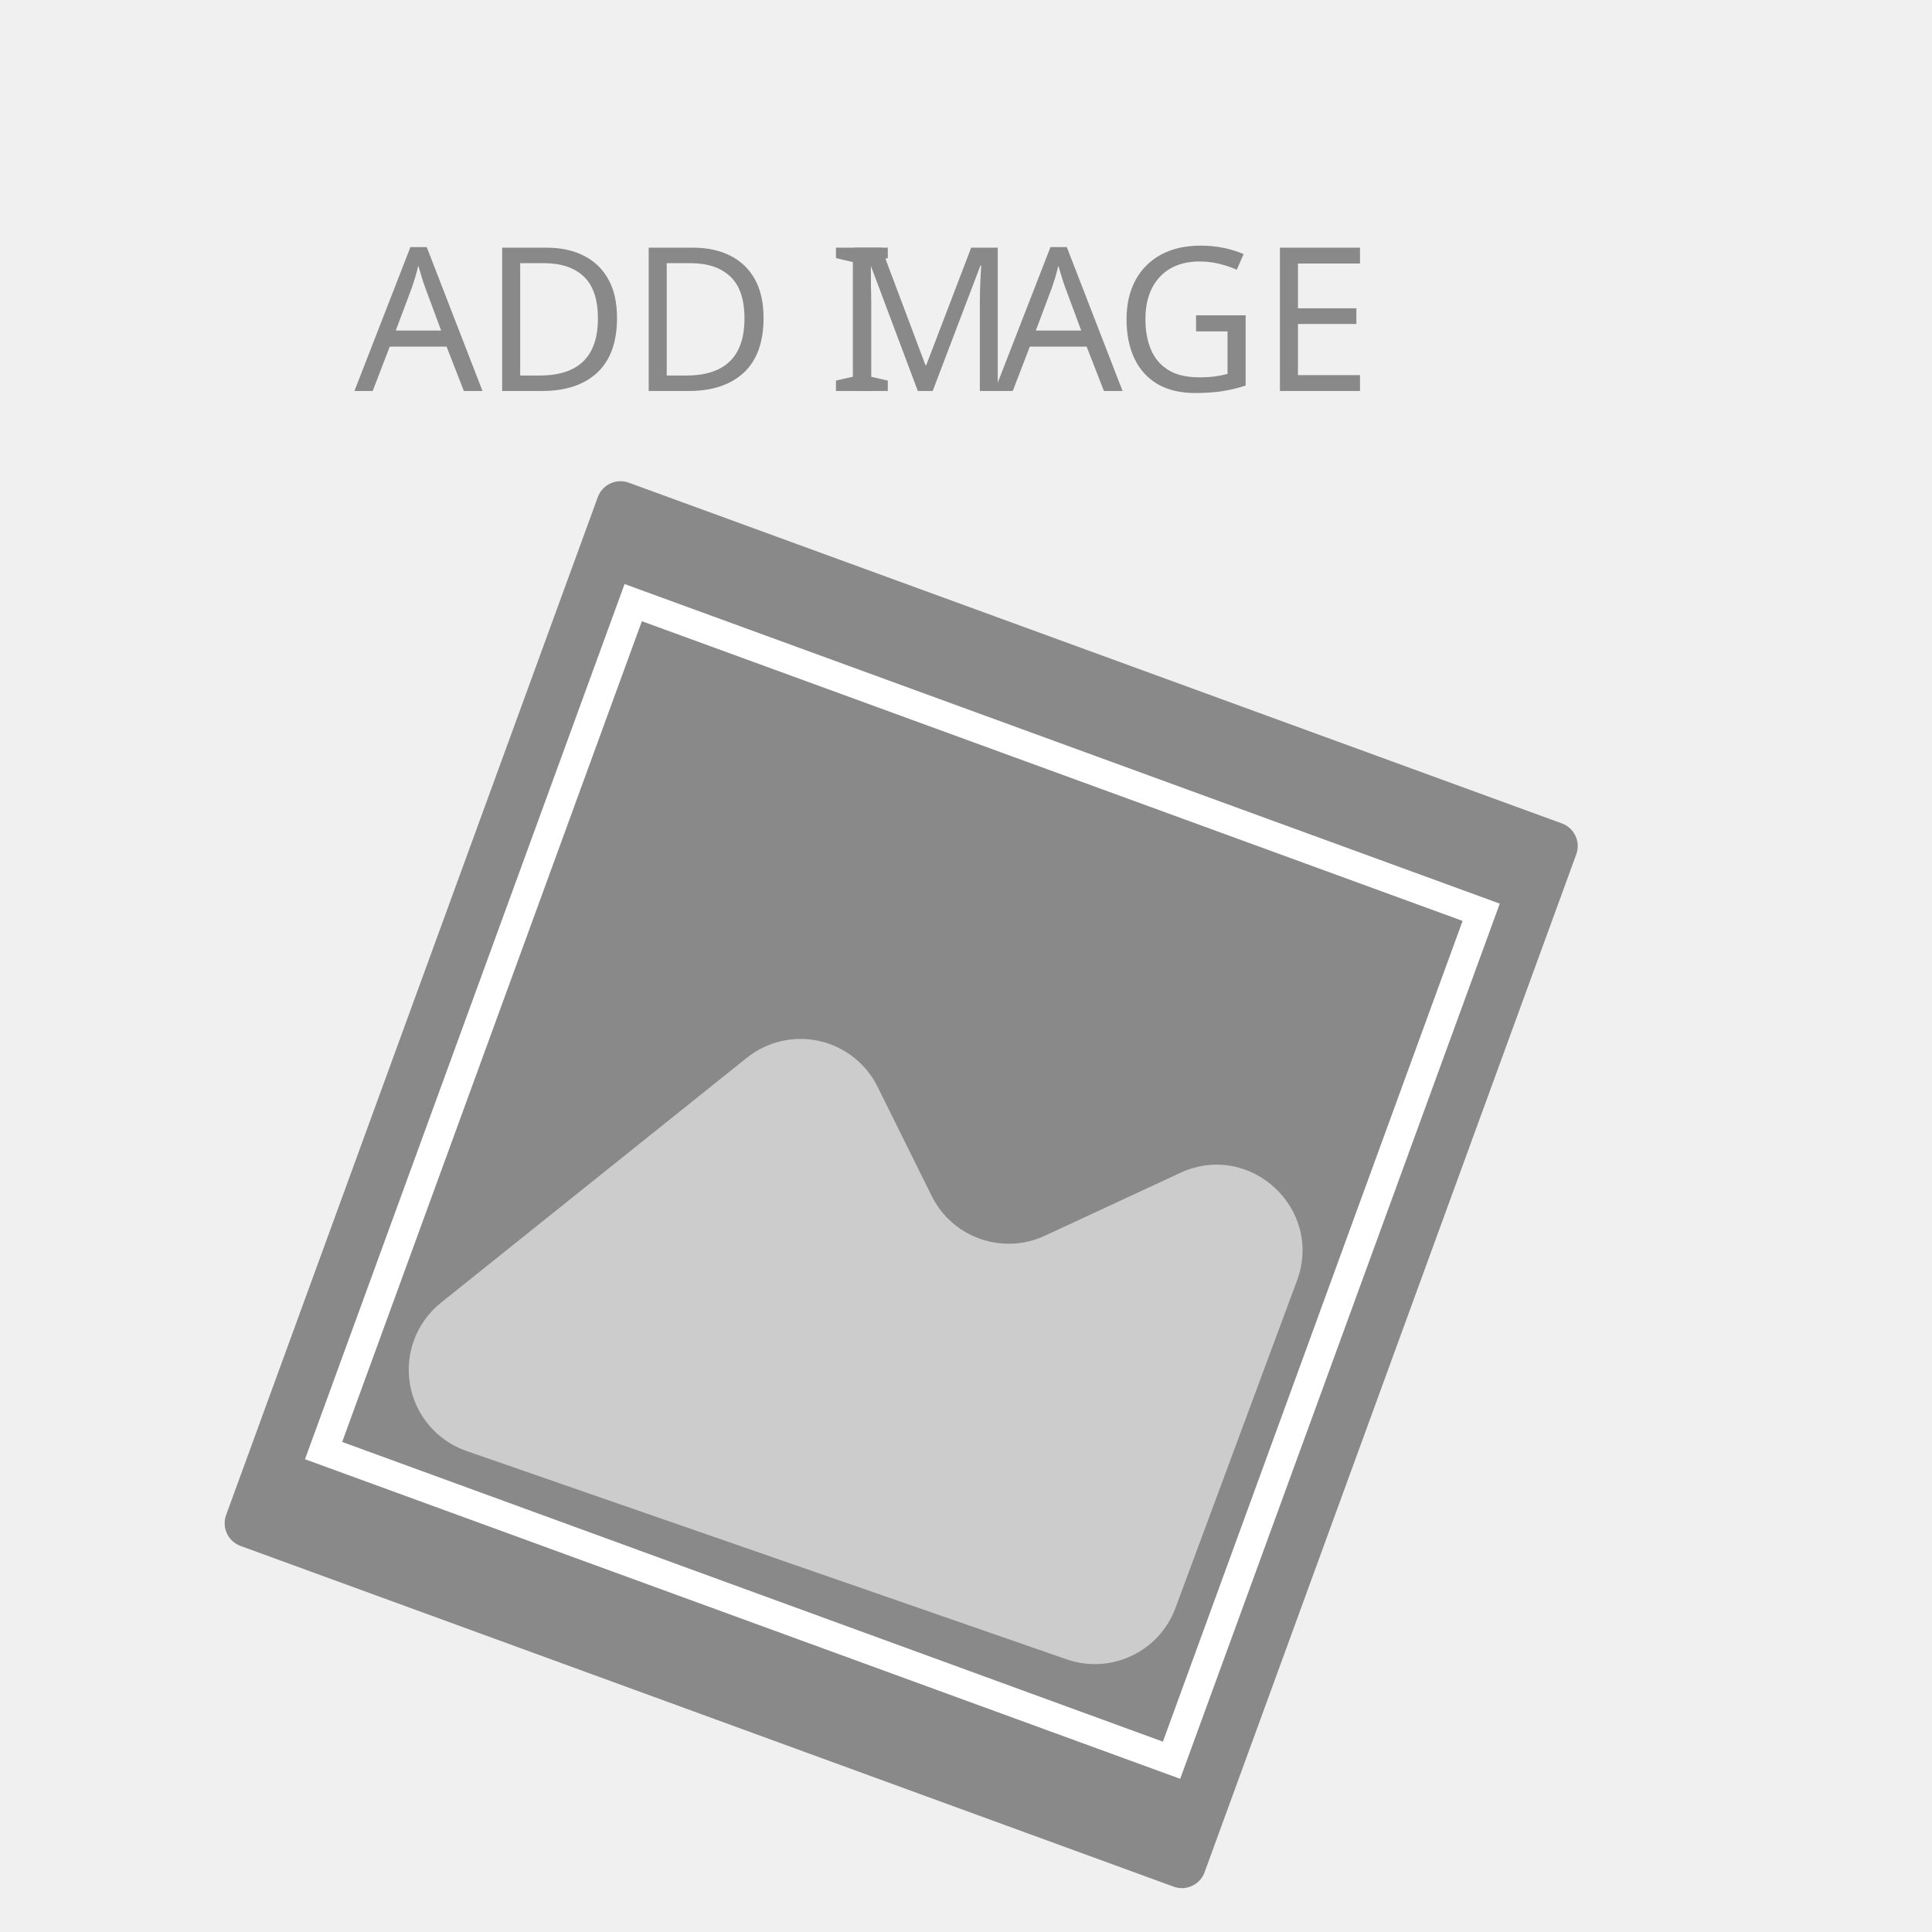
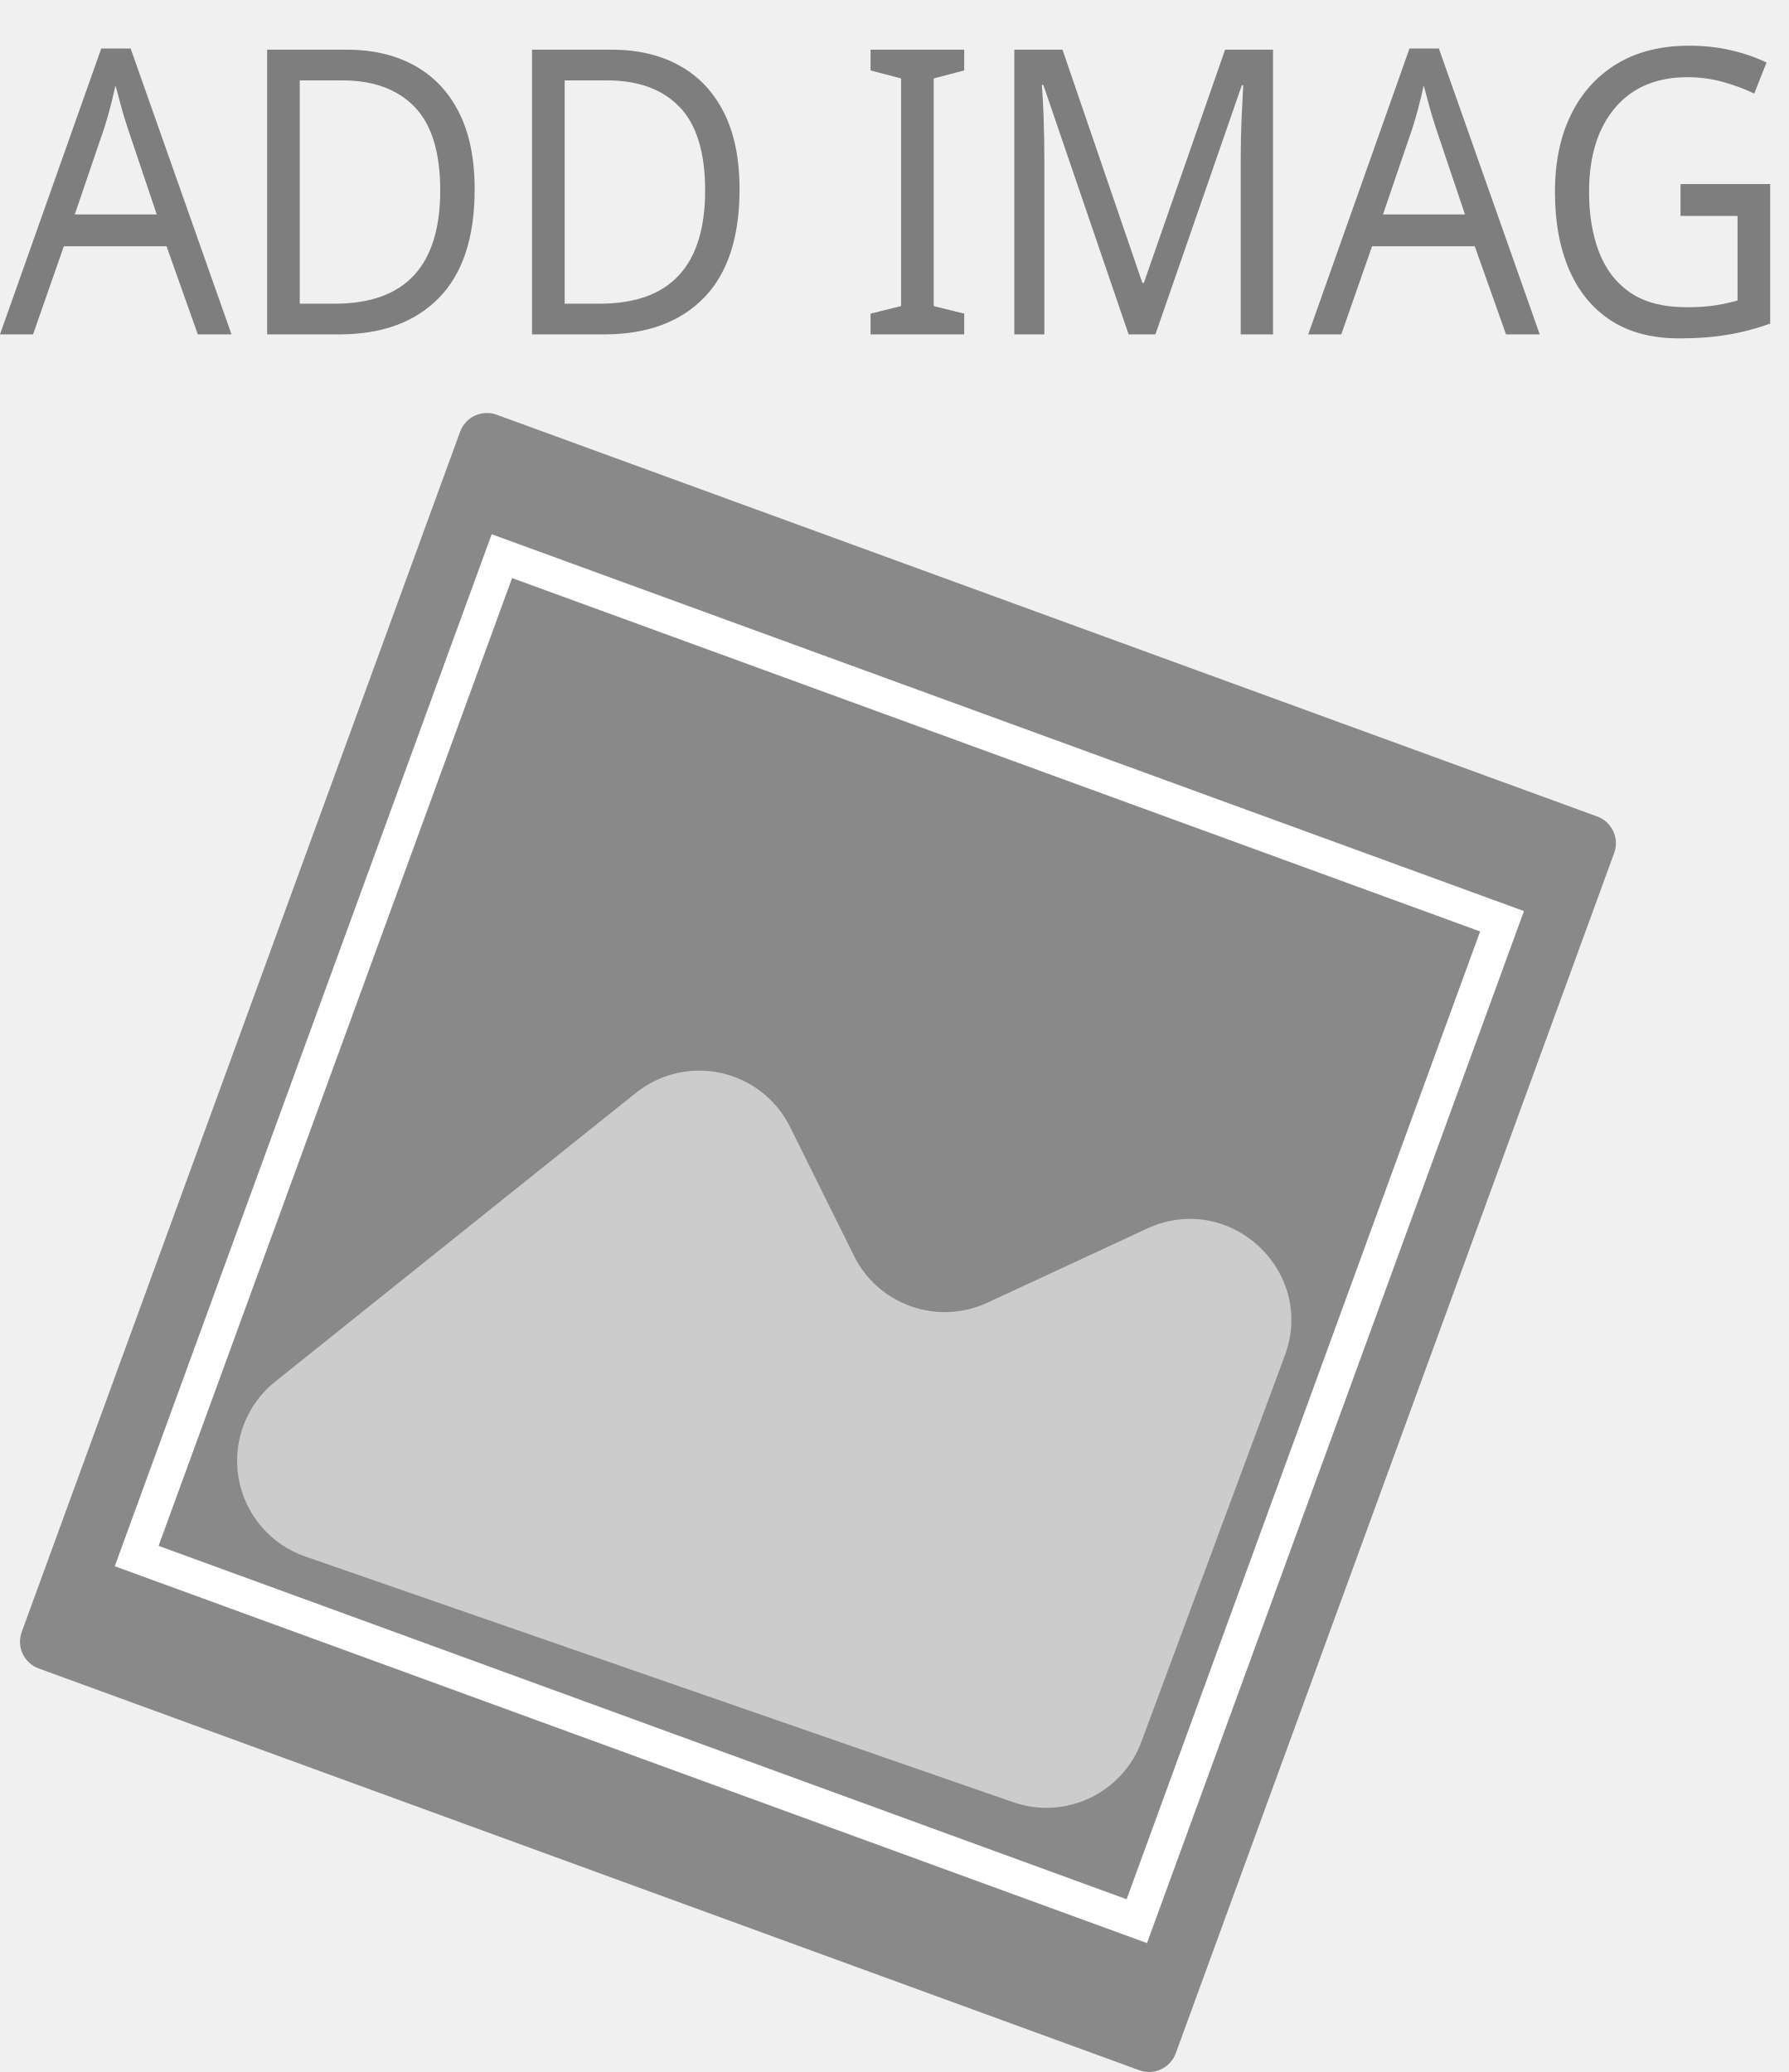
- <svg xmlns="http://www.w3.org/2000/svg" id="Layer_1" data-name="Layer 1" viewBox="0 0 400 400">
-   <defs>
-     <style>.cls-1{font-size:41.56px;font-family:MyriadPro-Regular, Myriad Pro;}.cls-1,.cls-4{fill:#898989;}.cls-2{letter-spacing:-0.01em;}.cls-3{letter-spacing:-0.02em;}.cls-5{fill:none;stroke:#fff;stroke-miterlimit:10;stroke-width:6px;}.cls-6{fill:#ccc;}</style>
-   </defs>
-   <text class="cls-1" transform="translate(73.38 80.95)">ADD I<tspan class="cls-2" x="99.52" y="0">M</tspan>
-     <tspan class="cls-3" x="132.52" y="0">A</tspan>
-     <tspan x="157.33" y="0">GE</tspan>
-   </text>
-   <rect class="cls-4" x="78.78" y="128.09" width="215.66" height="234.35" rx="5" ry="5" transform="translate(95.42 -49.12) rotate(20.06)" />
-   <rect class="cls-5" x="93.4" y="151.14" width="186.9" height="186.9" transform="translate(95.21 -49.24) rotate(20.06)" />
-   <path class="cls-6" d="M244.34,242.84l-28,13a17.79,17.79,0,0,1-23.44-8.23L181.69,225a17.79,17.79,0,0,0-27.06-6L91.3,269.71a17.79,17.79,0,0,0,5.28,30.7l124.27,43.14a17.79,17.79,0,0,0,22.51-10.62l25.16-67.77C274.06,250.26,258.76,236.14,244.34,242.84Z" />
+ <svg xmlns="http://www.w3.org/2000/svg" id="Layer_1" data-name="Layer 1" viewBox="0 0 314 363.8">
+   <g style="isolation:isolate">
+     <text x="-43" y="-27.12" style="isolation:isolate" />
+     <text x="-43" y="-27.12" style="isolation:isolate" />
+     <text x="-43" y="-27.12" style="isolation:isolate" />
+     <text x="-43" y="-27.12" style="isolation:isolate" />
+   </g>
+   <rect x="69.41" y="137.44" width="234.35" height="215.66" rx="5" ry="5" transform="translate(-150.81 309.29) rotate(-69.94)" style="fill:#898989" />
+   <rect x="93.38" y="151.15" width="186.9" height="186.9" transform="translate(-150.02 309.08) rotate(-69.94)" style="fill:none;stroke:#fff;stroke-miterlimit:10;stroke-width:6px" />
+   <path d="M244.34,242.84l-28,13a17.79,17.79,0,0,1-23.44-8.23L181.69,225a17.79,17.79,0,0,0-27.06-6L91.3,269.71a17.79,17.79,0,0,0,5.28,30.7l124.27,43.14a17.79,17.79,0,0,0,22.51-10.62l25.16-67.77C274.06,250.26,258.76,236.14,244.34,242.84Z" transform="translate(-43 -27.12)" style="fill:#ccc" />
+   <text transform="translate(0 58.71) scale(0.91 1)" style="font-size:70px;fill:#7e7e7e;font-family:MyriadPro-Regular, Myriad Pro">ADD IMAGE</text>
</svg>
